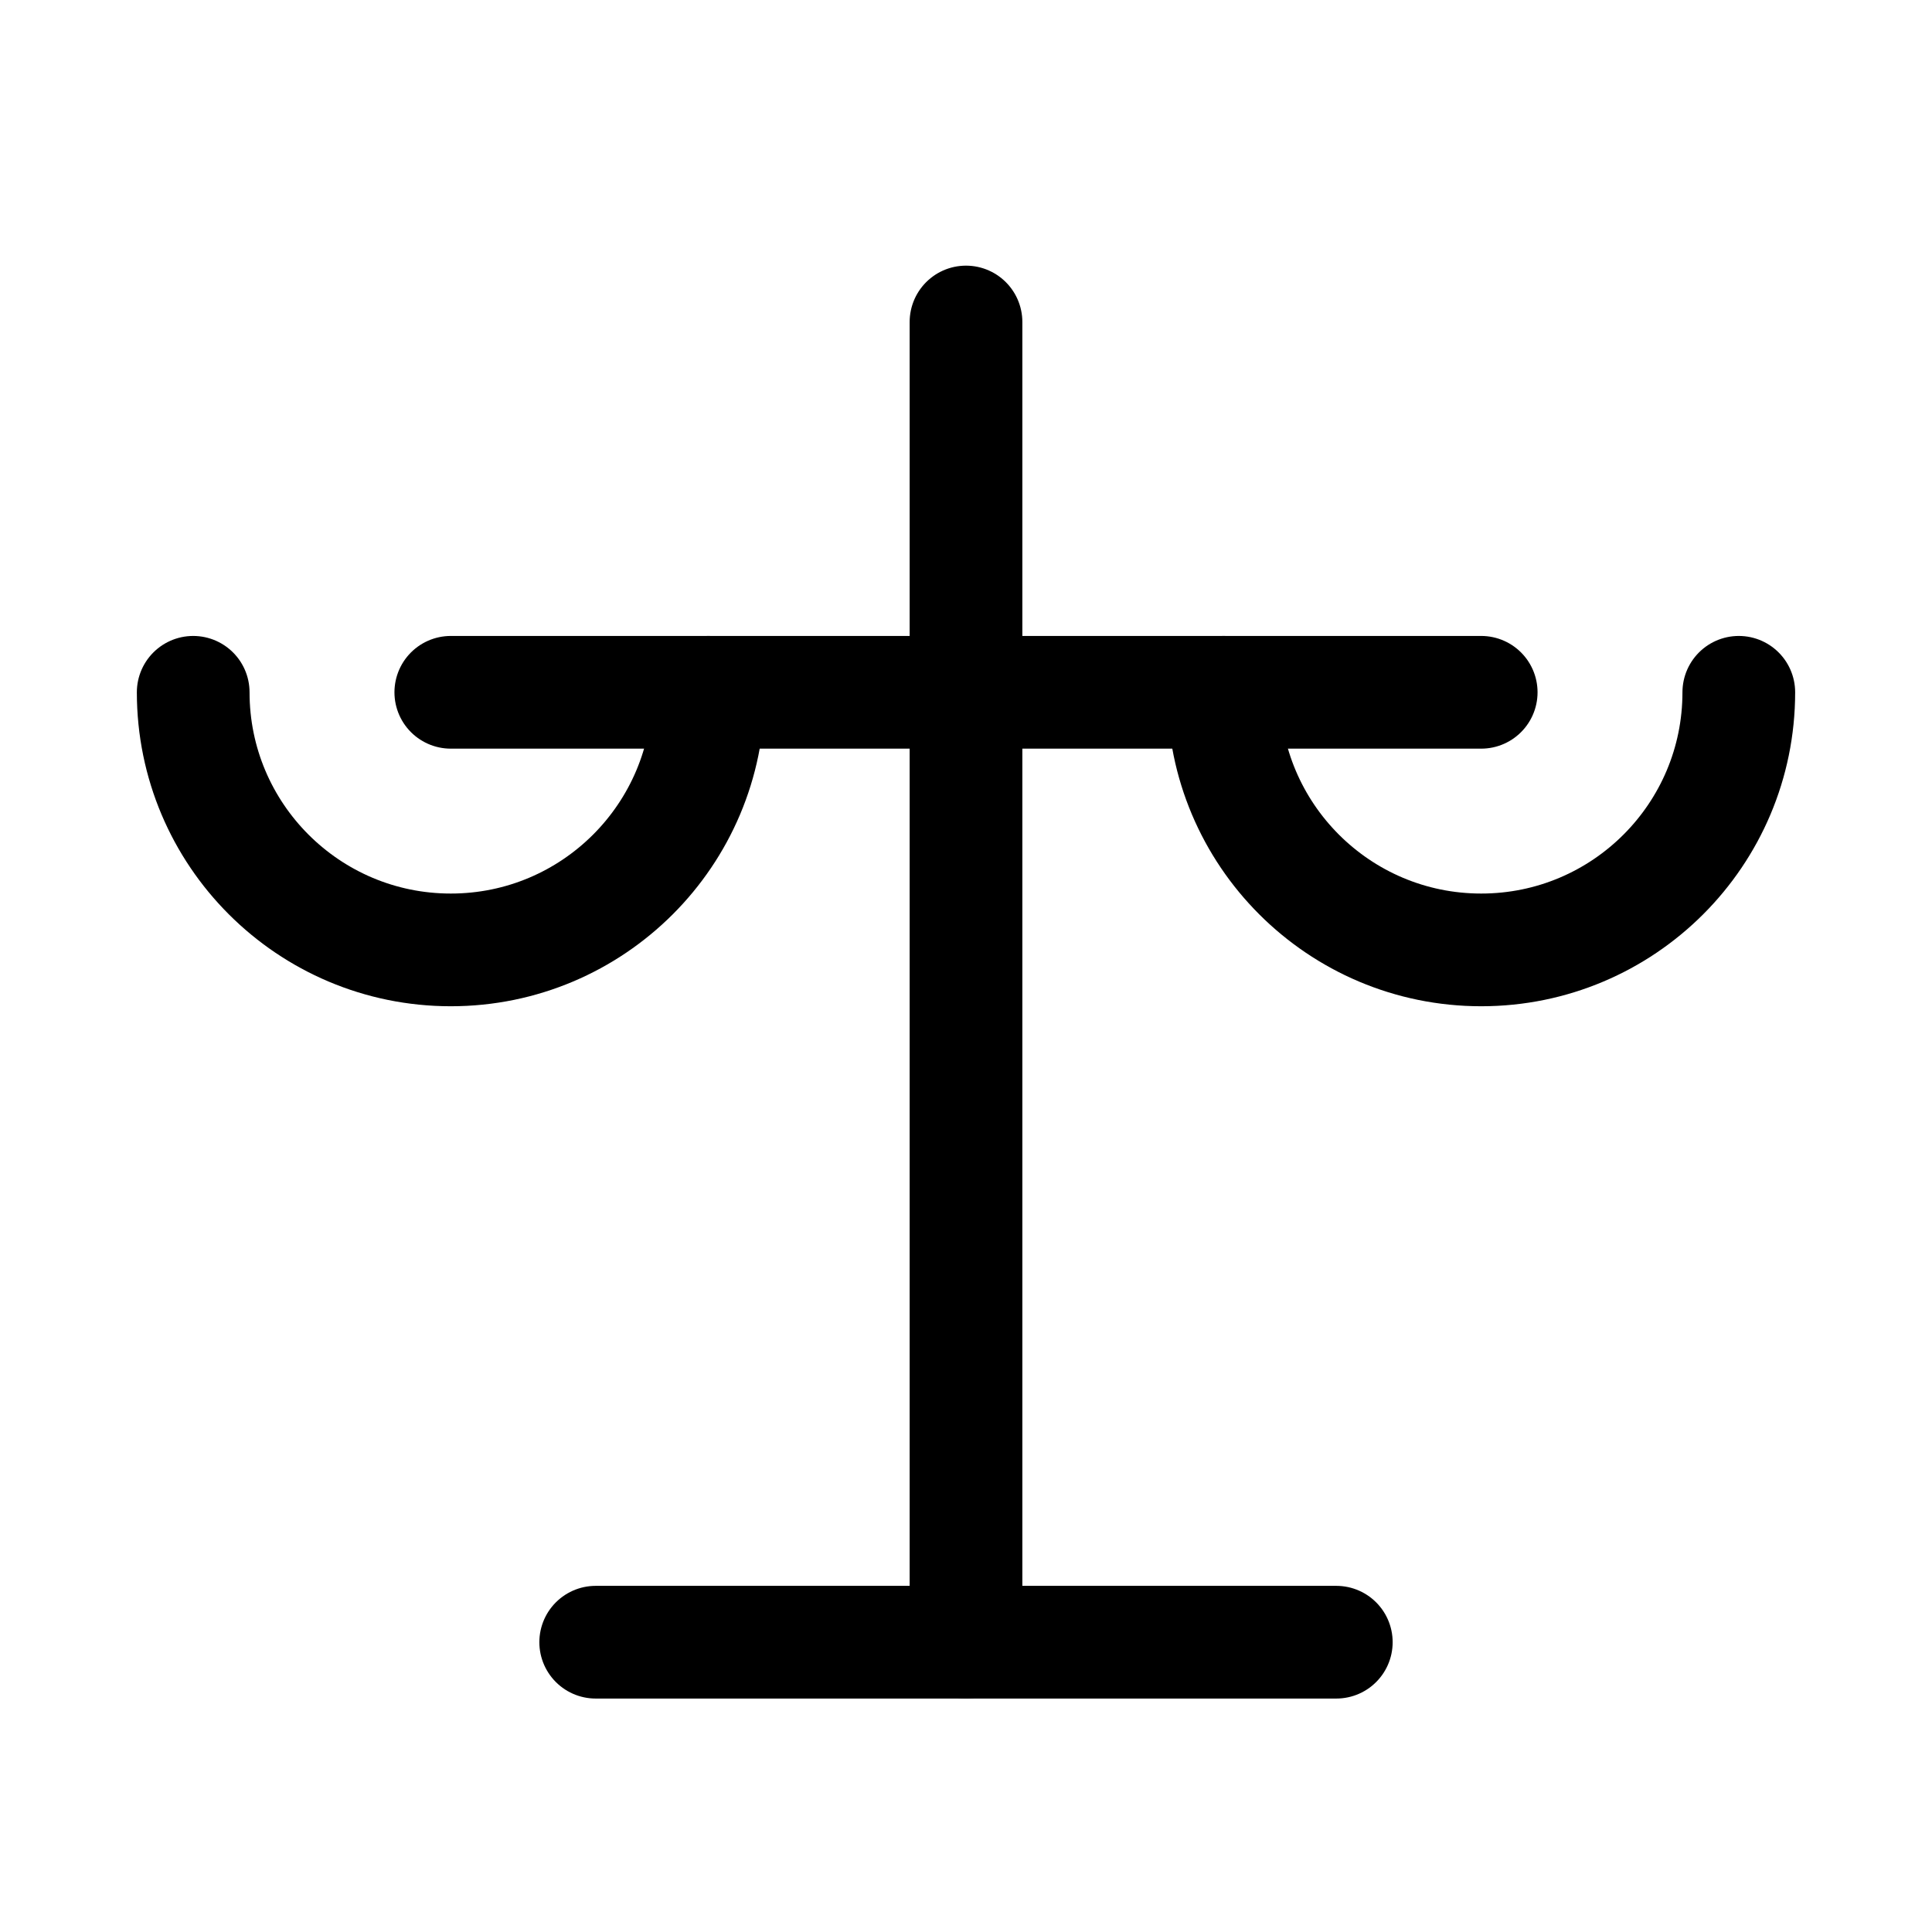
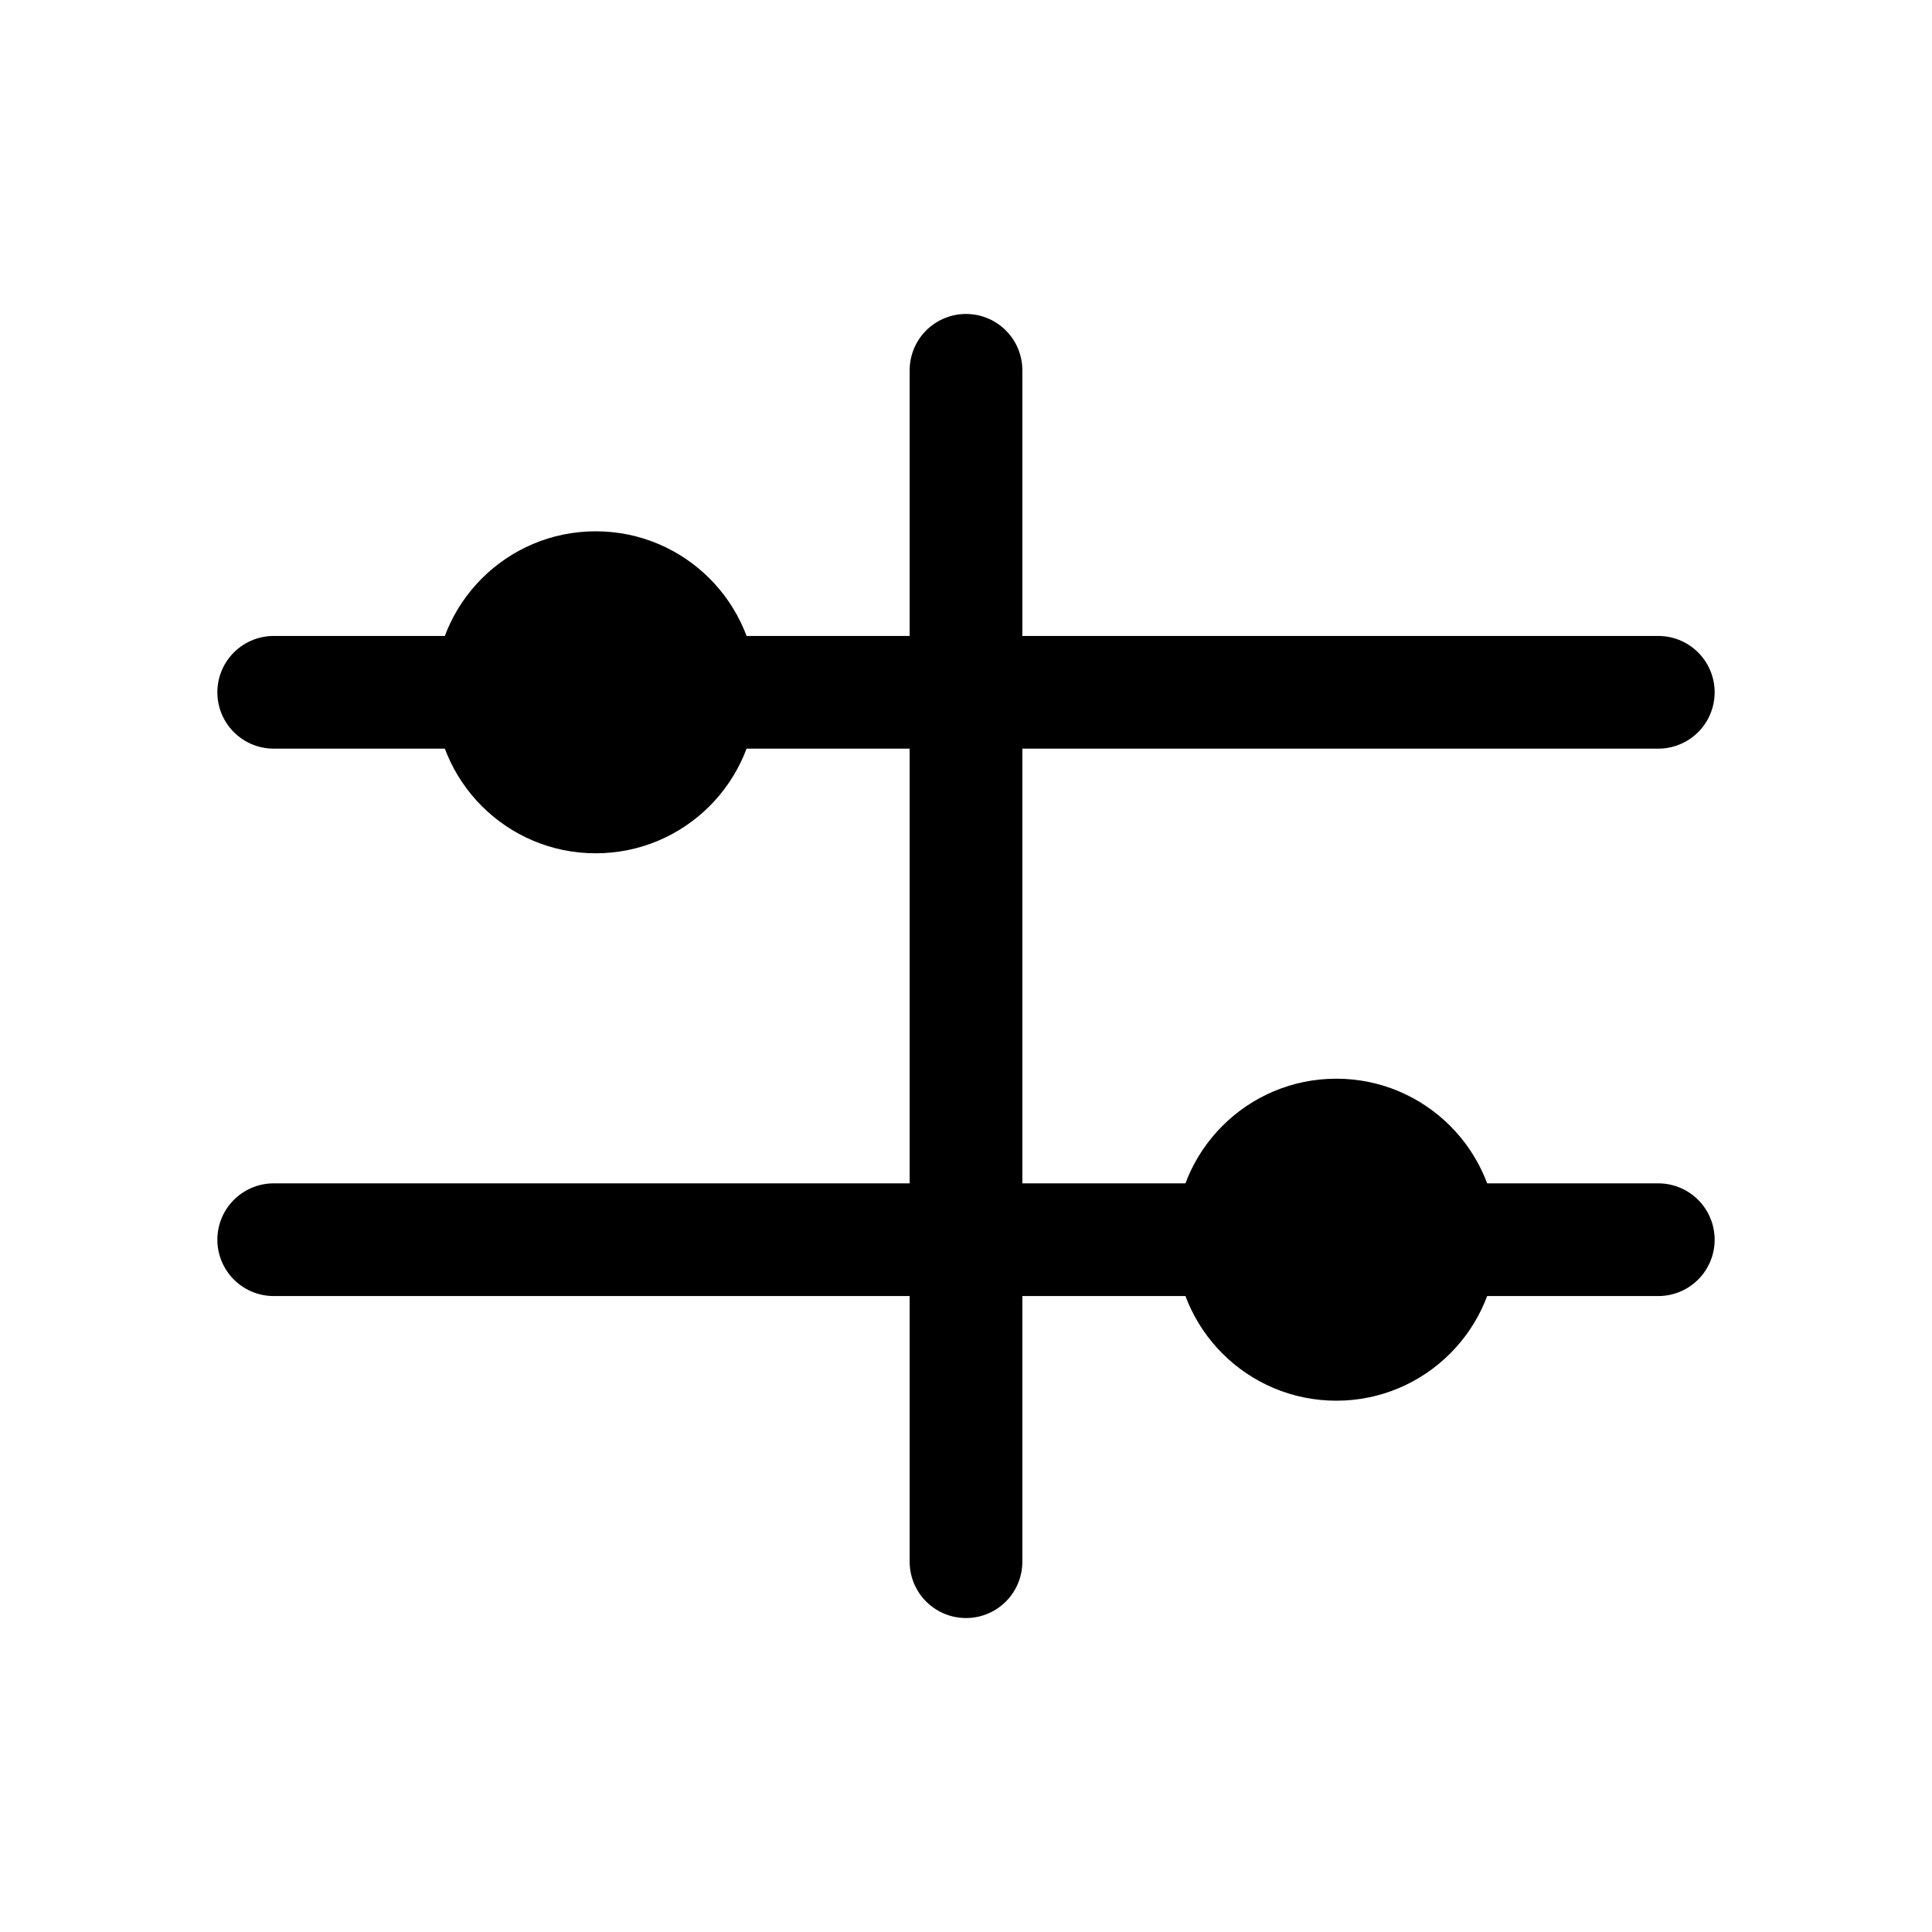
<svg xmlns="http://www.w3.org/2000/svg" viewBox="0 0 24 24" width="24" height="24" fill="none" stroke="currentColor" stroke-width="1.4" stroke-linecap="round" stroke-linejoin="round">
-   <path d="M12,4L12,20.4" />
-   <path d="M5.6,8.6L18.4,8.6" />
-   <path d="M8.8,8.6A3.2,3.2 0 0,1 2.4,8.6 M21.6,8.6A3.2,3.2 0 0,1 15.2,8.6" />
-   <path d="M7.4,20.4L16.6,20.4" />
+   <path d="M3.4,8.6L20.6,8.6 M3.4,15.4L20.6,15.4" />
+   <path d="M12,4.6L12,19.4" />
+   <path d="M5.4,8.6A2,2 0 1,0 9.4,8.6A2,2 0 1,0 5.4,8.6Z M14.6,15.4A2,2 0 1,0 18.6,15.4A2,2 0 1,0 14.6,15.4Z" fill="currentColor" stroke="none" />
</svg>
